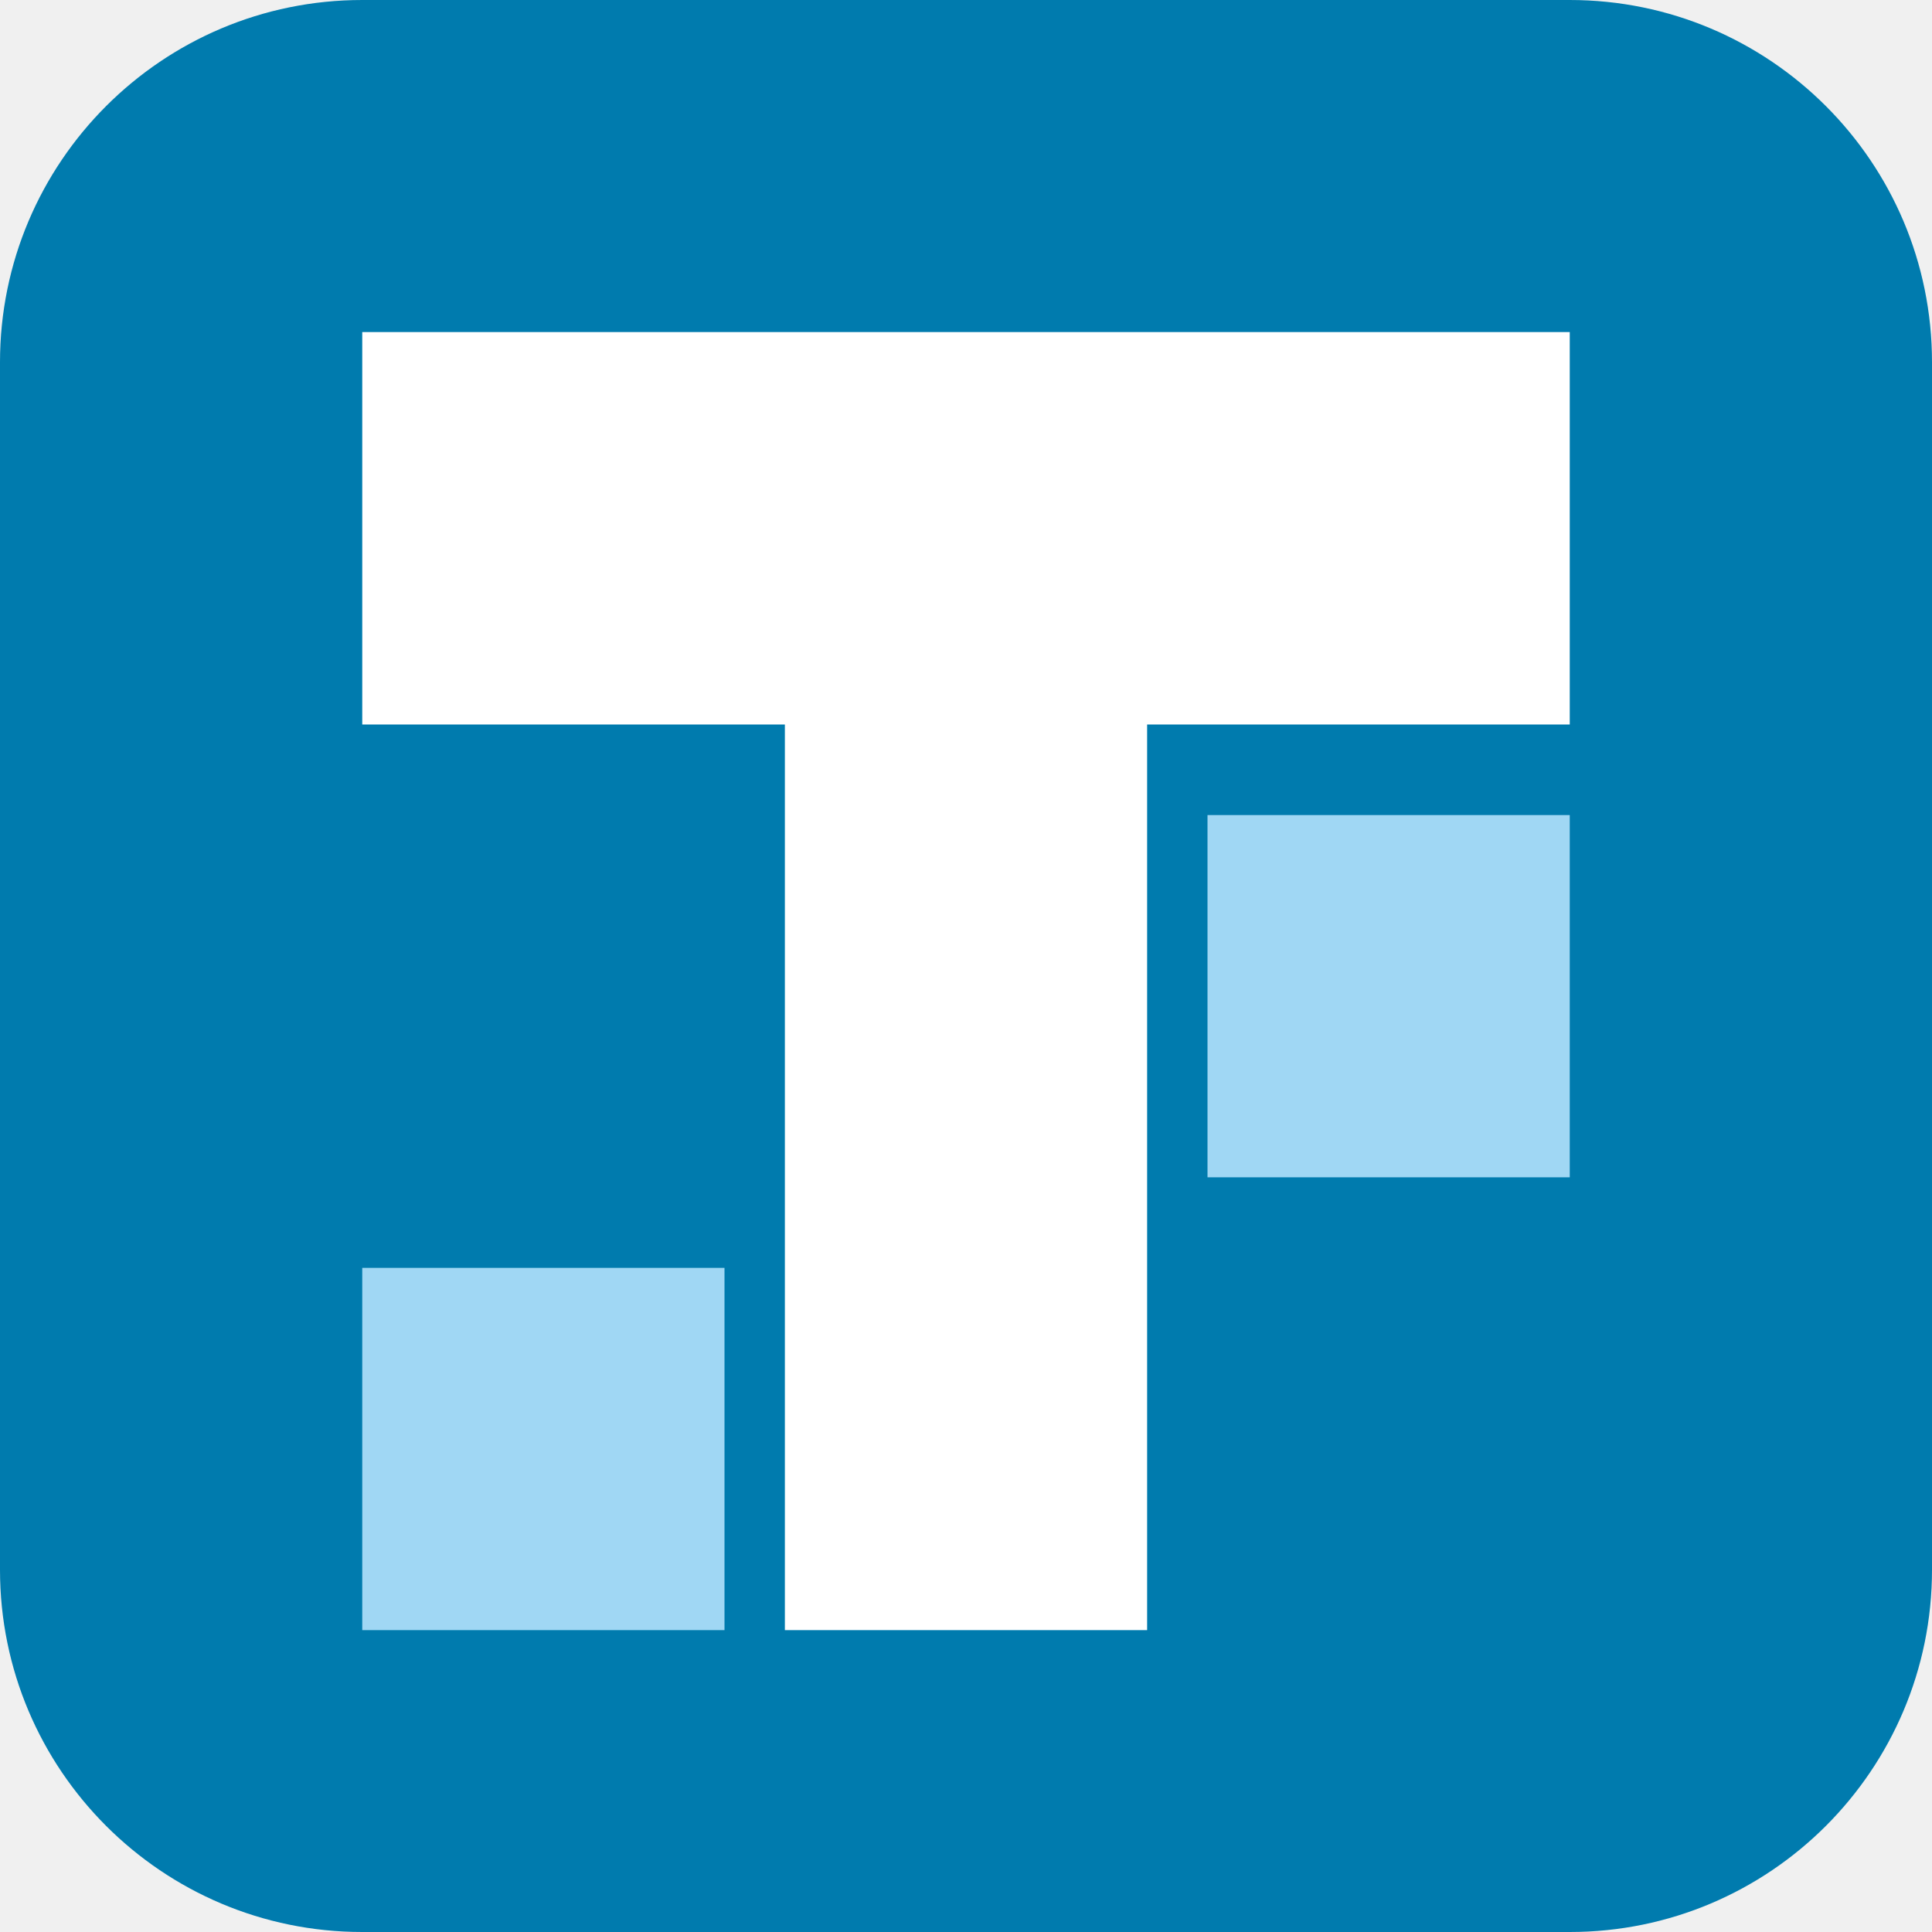
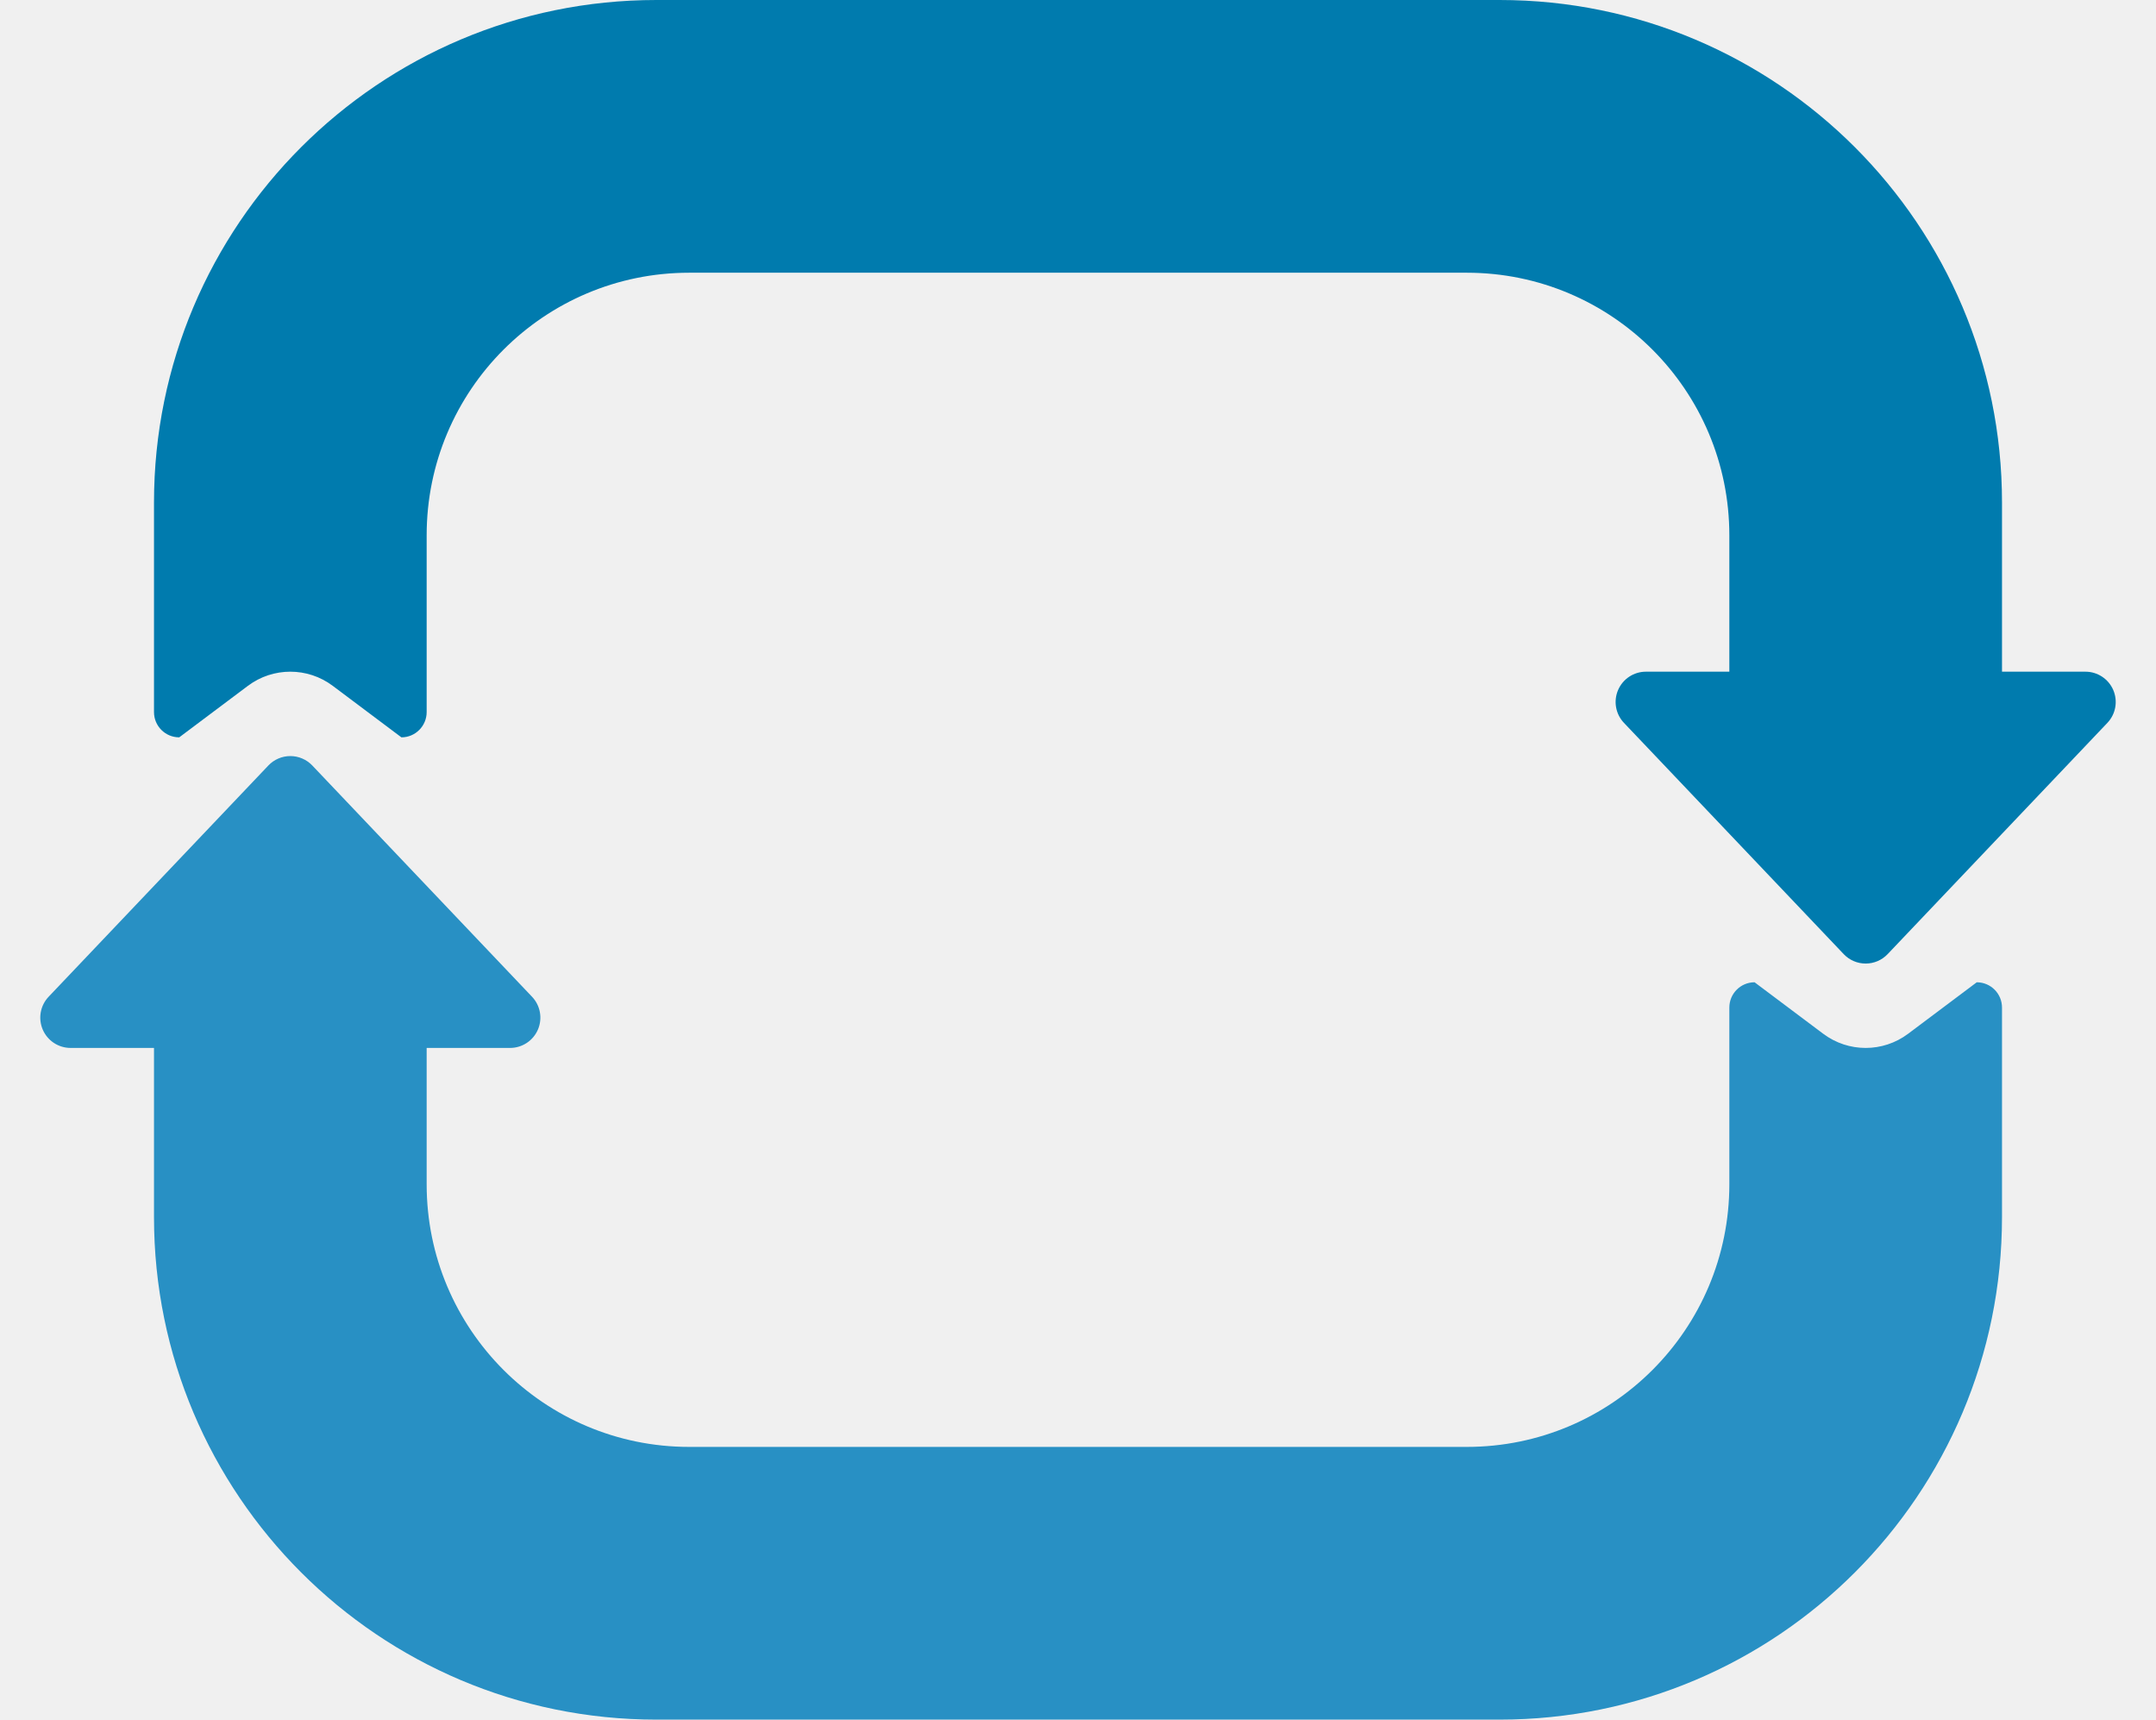
- <svg xmlns="http://www.w3.org/2000/svg" viewBox="0 0 64 64">
-   <rect width="64" height="64" rx="12" fill="#007BAE" />
-   <path fill="#FFFFFF" d="M12 11h40v13H38v30H26V24H12z" />
-   <path fill="#A0D7F4" d="M40 27h12v12H40zM12 42h12v12H12z" />
+ <svg xmlns="http://www.w3.org/2000/svg" viewBox="85 154 854 681" width="854" height="681">
+   <path fill="#007BAE" d="M146 436L146 353A199 199 0 0 1 345 154L679 154A199 199 0 0 1 878 353L878 420L911.06 420A12 12 0 0 1 919.75 440.26L832.7 531.85A12 12 0 0 1 815.3 531.85L728.25 440.26A12 12 0 0 1 736.94 420L770 420L770 366A104 104 0 0 0 666 262L358 262A104 104 0 0 0 254 366L254 436A10 10 0 0 1 244 446L216.8 425.6A28 28 0 0 0 183.2 425.6L156 446A10 10 0 0 1 146 436Z" />
+   <path fill="#2890C4" transform="rotate(180 512 494.5)" d="M146 436L146 353A199 199 0 0 1 345 154L679 154A199 199 0 0 1 878 353L878 420L911.06 420A12 12 0 0 1 919.75 440.26L832.7 531.85A12 12 0 0 1 815.3 531.85L728.25 440.26A12 12 0 0 1 736.94 420L770 420L770 366A104 104 0 0 0 666 262L358 262A104 104 0 0 0 254 366L254 436A10 10 0 0 1 244 446L216.8 425.6A28 28 0 0 0 183.2 425.6L156 446A10 10 0 0 1 146 436Z" />
</svg>
